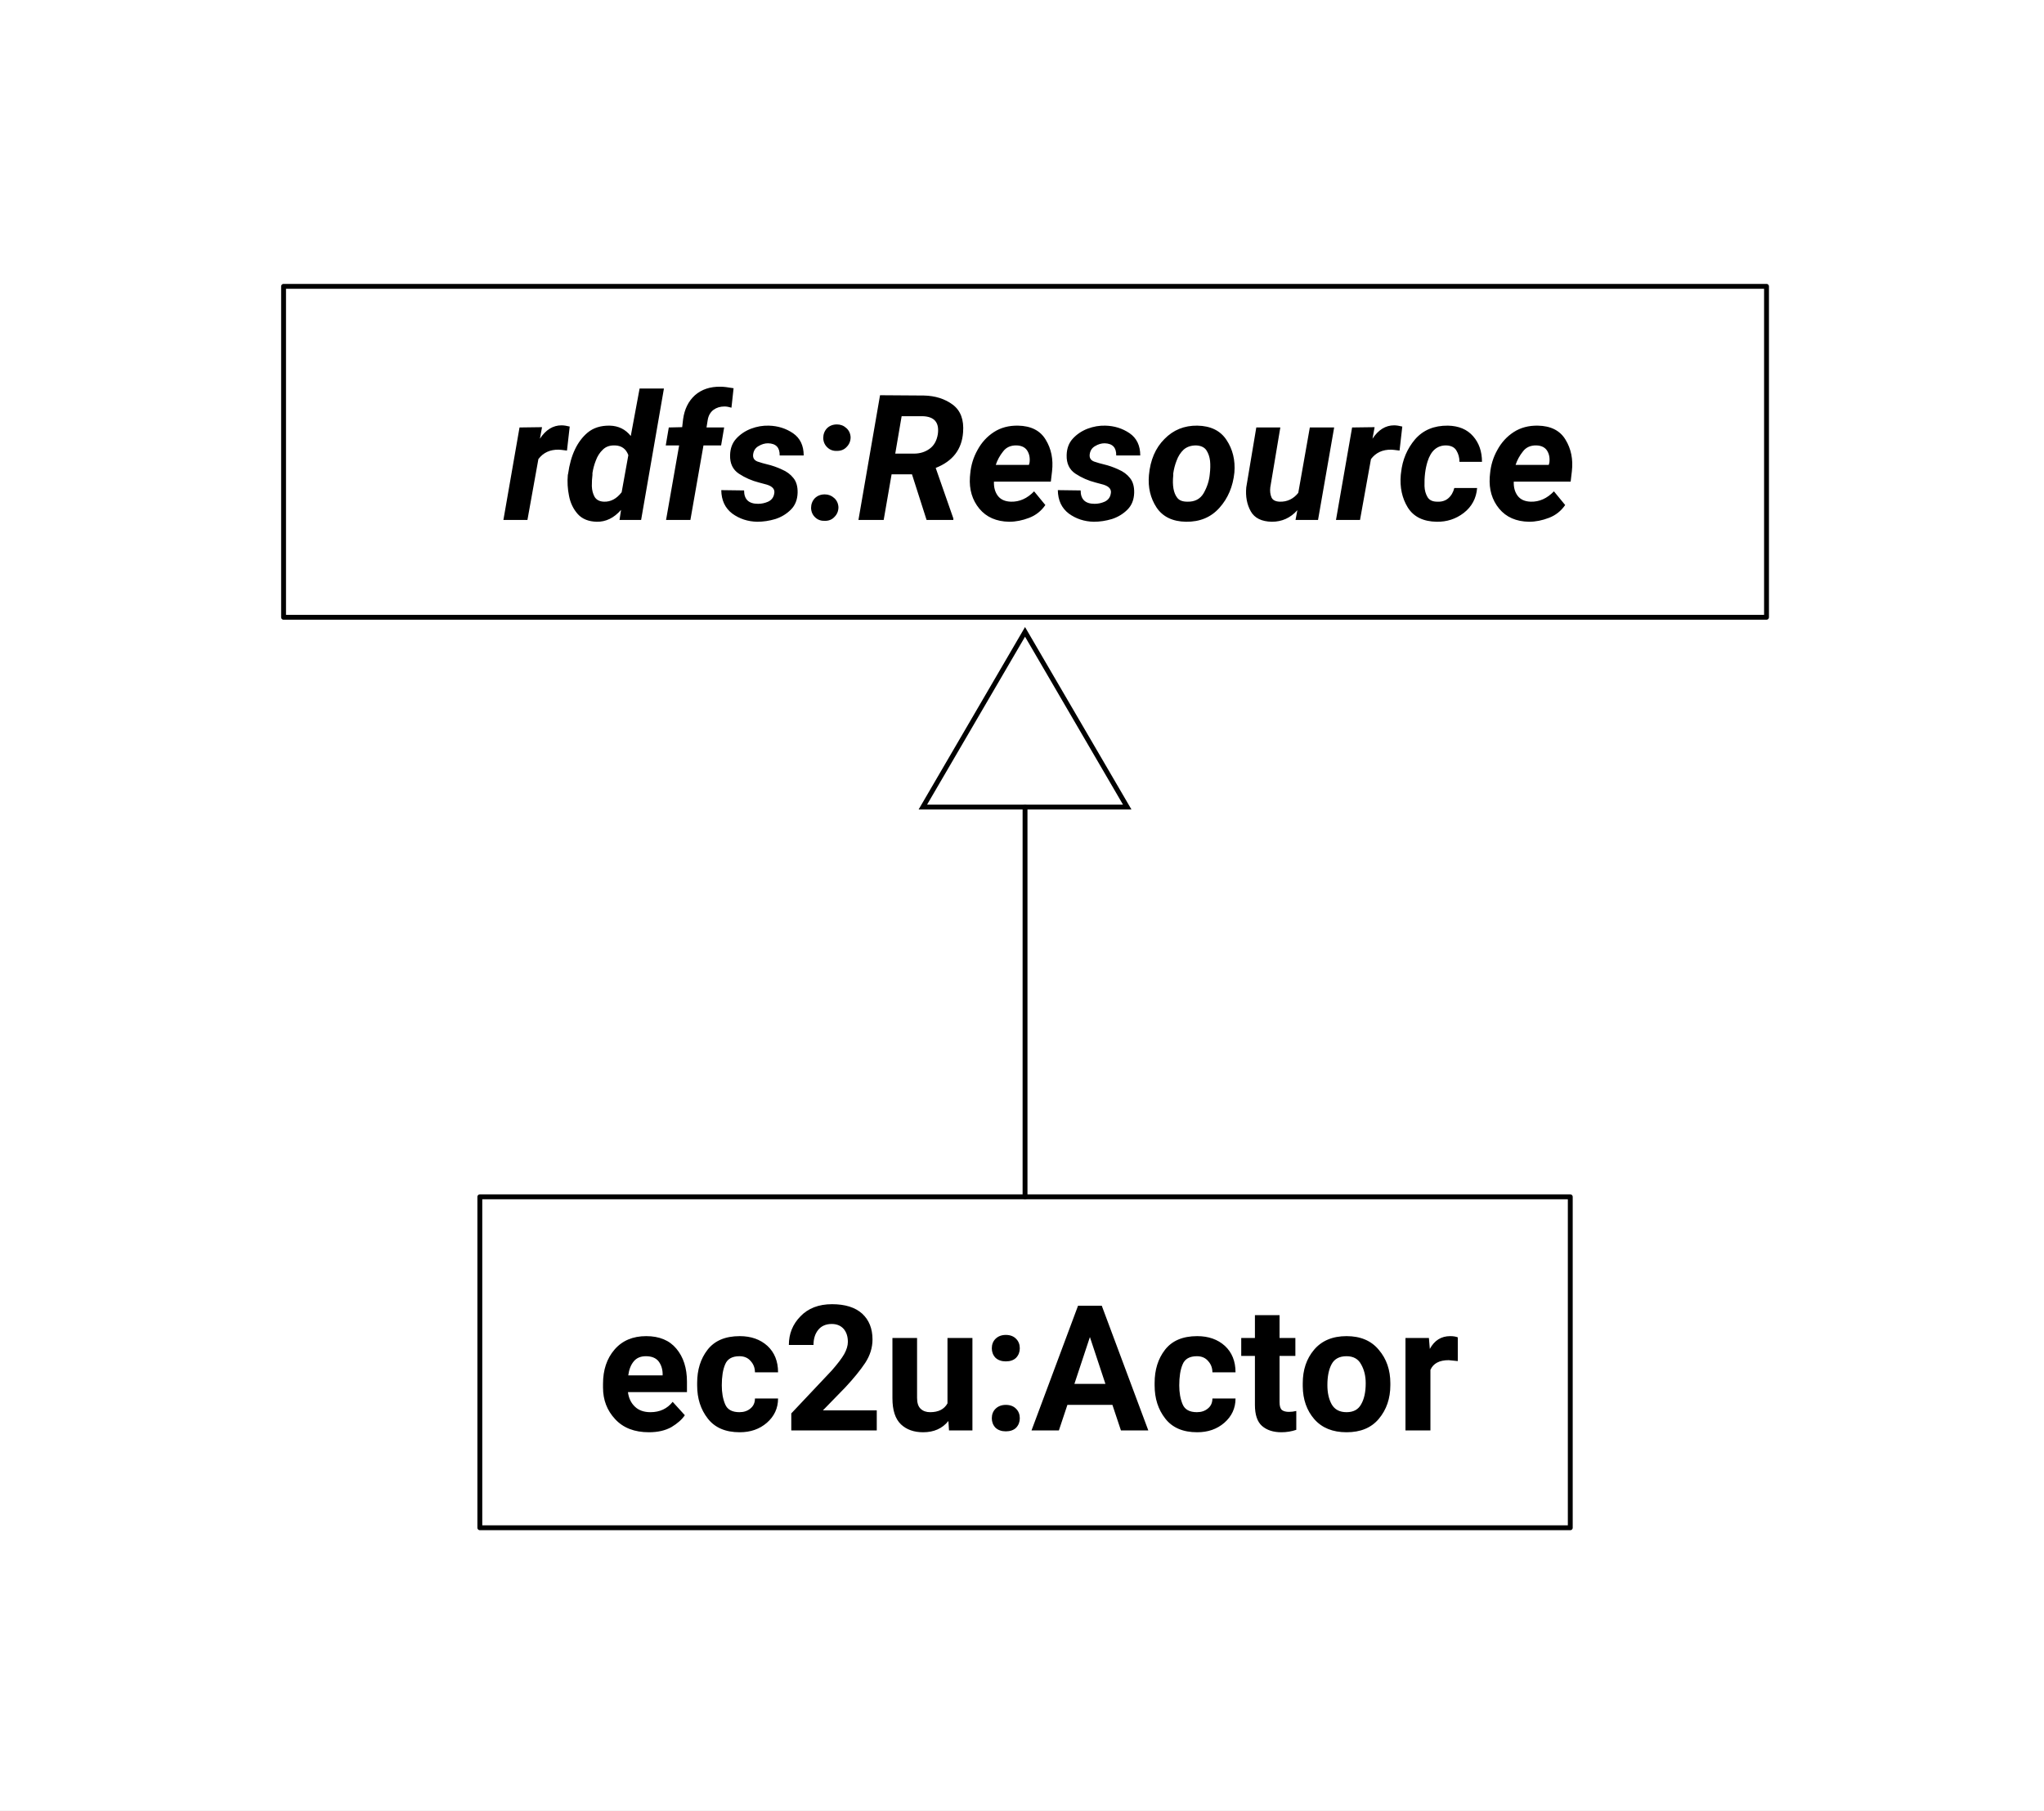
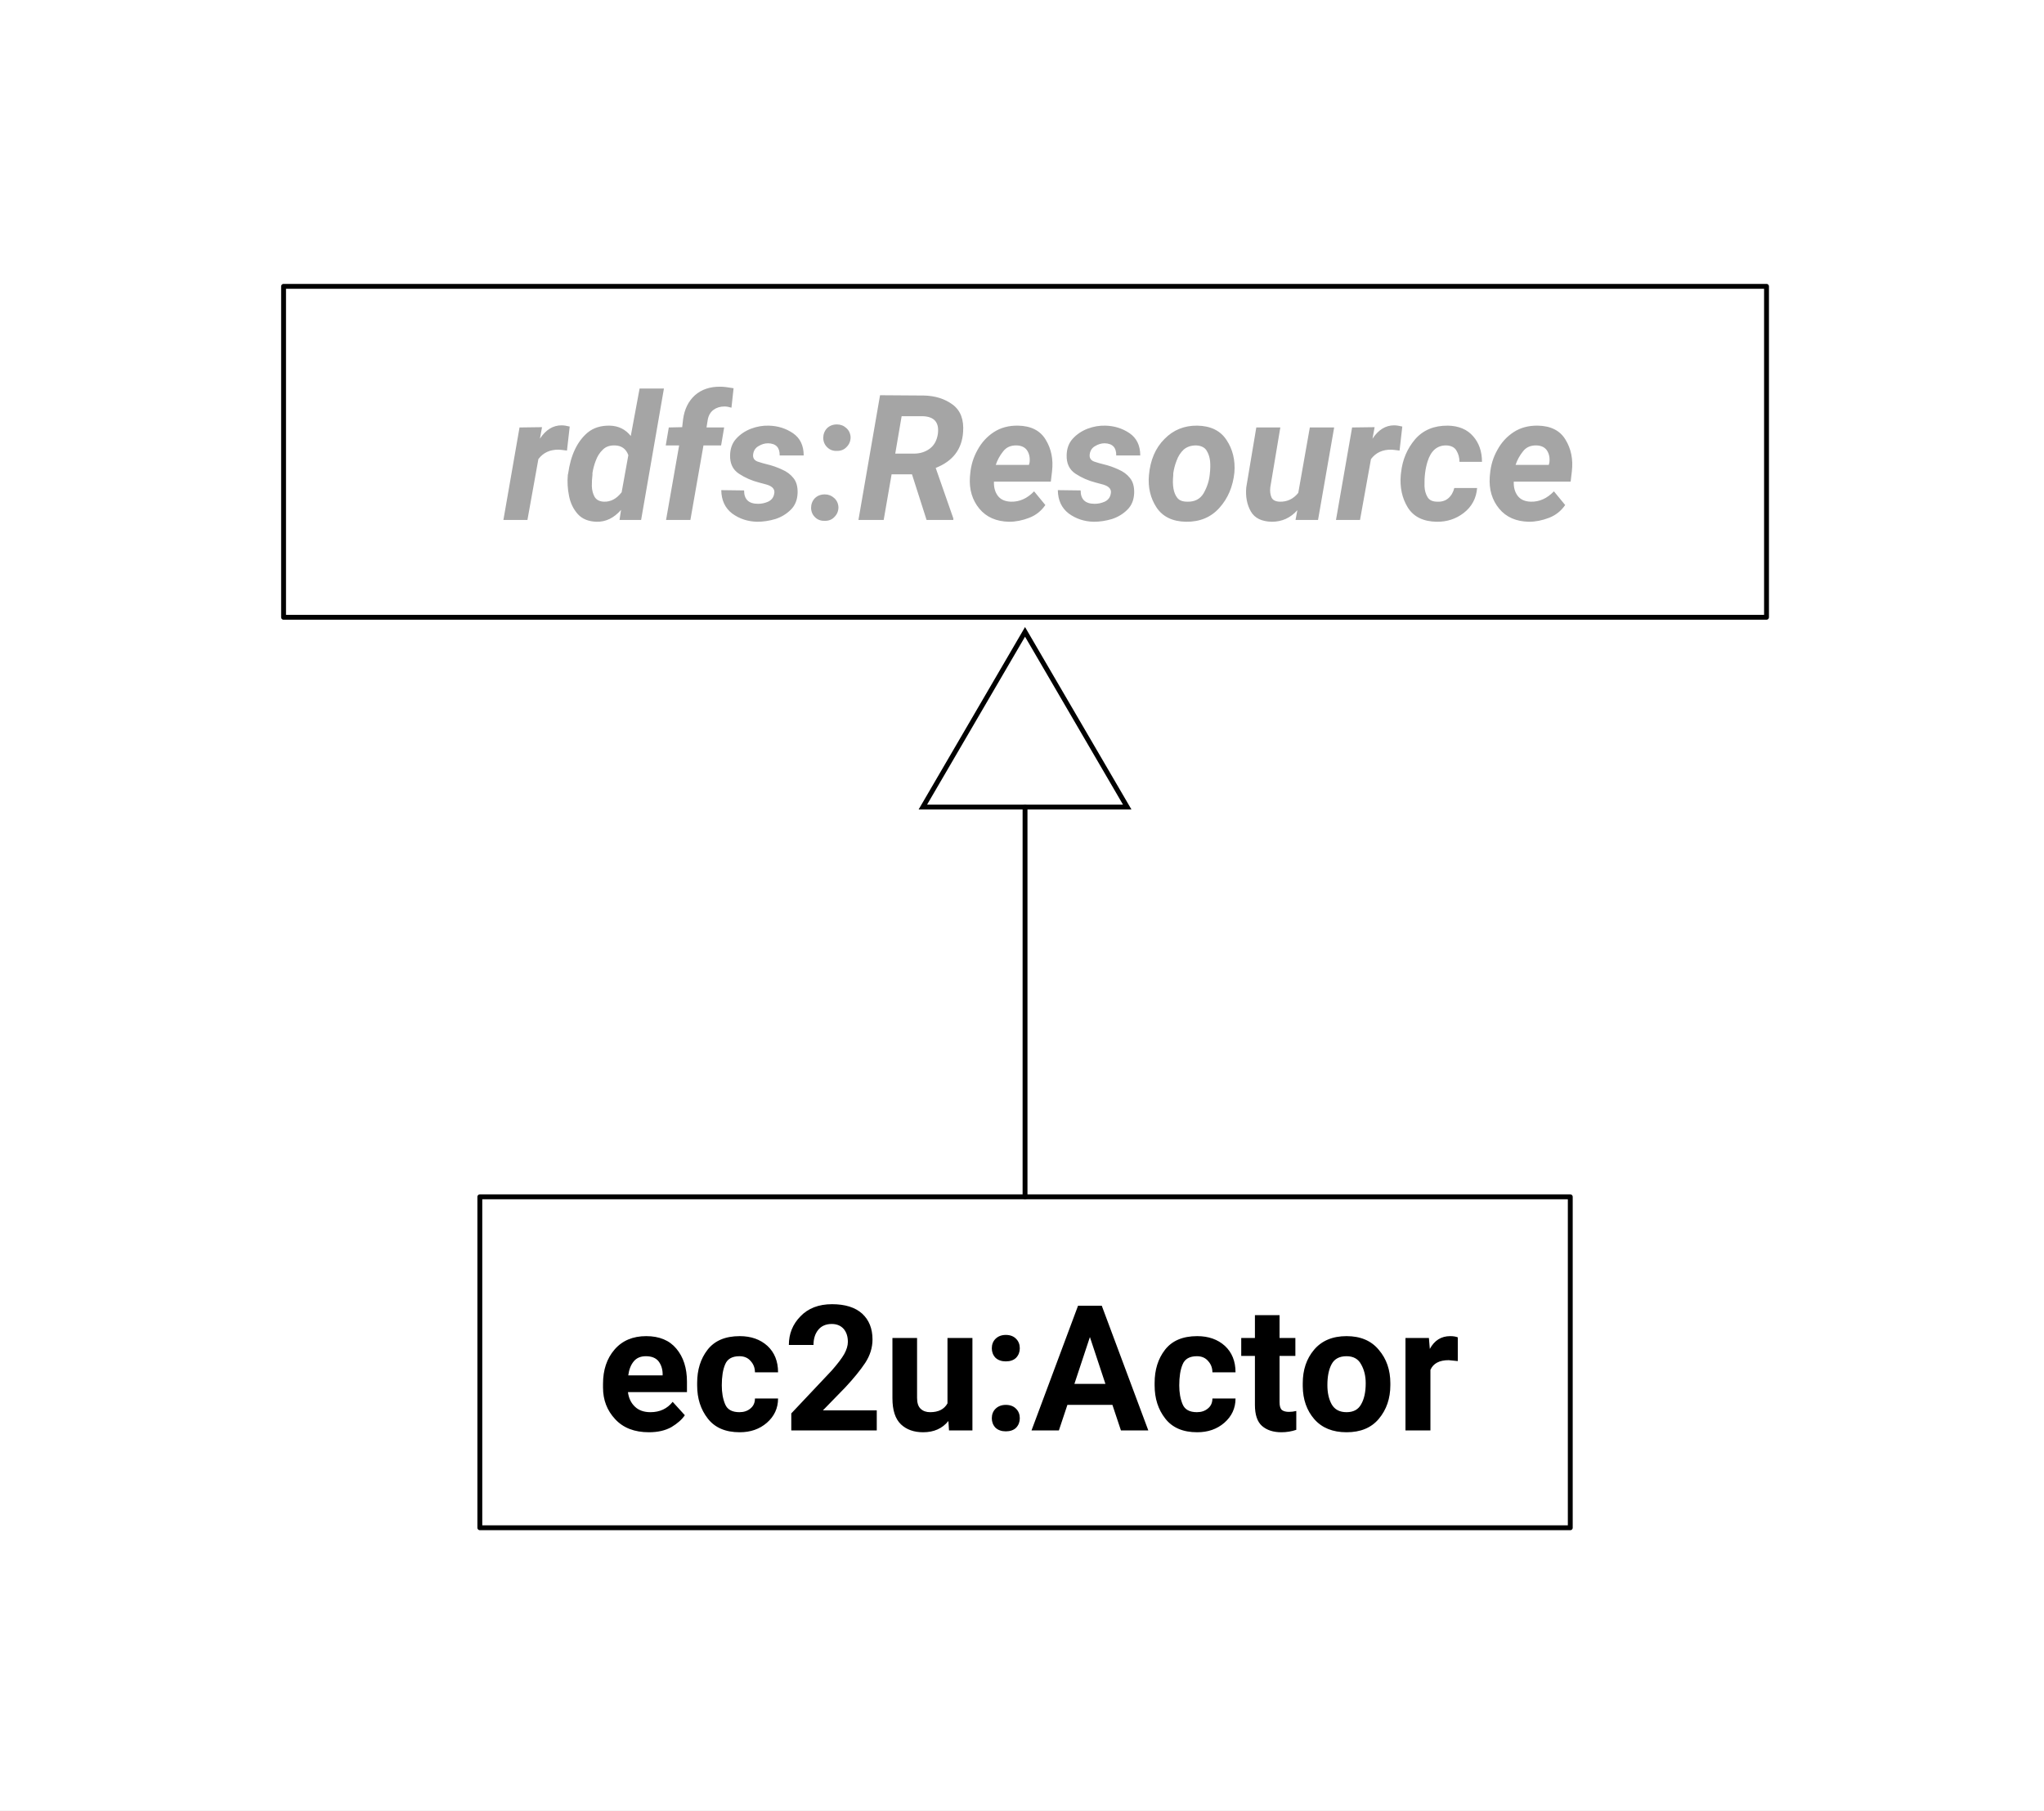
<svg xmlns="http://www.w3.org/2000/svg" xmlns:xlink="http://www.w3.org/1999/xlink" version="1.1" viewBox="130 76 105 93" width="105" height="93">
  <defs>
    <marker orient="auto" overflow="visible" markerUnits="strokeWidth" id="UMLInheritance_Marker" stroke-linejoin="miter" stroke-miterlimit="10" viewBox="-1 -22 38 44" markerWidth="38" markerHeight="44" color="black">
      <g>
        <path d="M 36 0 L 0 -21 L 0 21 Z" fill="none" stroke="currentColor" stroke-width="1" />
      </g>
    </marker>
  </defs>
-   <g id="actors" stroke="none" stroke-opacity="1" stroke-dasharray="none" fill="none" fill-opacity="1">
+   <g id="actors" fill="none" fill-opacity="1" stroke="none" stroke-opacity="1" stroke-dasharray="none">
    <rect fill="white" x="130" y="76" width="105" height="93" />
    <g id="actors_Layer_1">
      <g id="Group_140">
        <g id="Graphic_141">
          <a xlink:href="resources.svg">
            <rect x="144.567" y="90.709" width="76.179" height="17" fill="white" />
            <rect x="144.567" y="90.709" width="76.179" height="17" stroke="black" stroke-linecap="round" stroke-linejoin="round" stroke-width=".25" />
-             <text transform="translate(150.5669 93.70866)" fill="black">
-               <tspan font-family="Roboto" font-style="italic" font-weight="bold" font-size="9" fill="black" x="5.276" y="9">rdfs:Resource
+             <text transform="translate(150.5669 93.70866)" fill="#a5a5a5">
+               <tspan font-family="Roboto" font-style="italic" font-weight="bold" font-size="9" fill="#a5a5a5" x="5.276" y="9">rdfs:Resource
                            </tspan>
            </text>
          </a>
        </g>
      </g>
      <g id="Group_135">
        <g id="Graphic_136">
          <rect x="154.649" y="137.48" width="56.016" height="17" fill="white" />
          <rect x="154.649" y="137.48" width="56.016" height="17" stroke="black" stroke-linecap="round" stroke-linejoin="round" stroke-width=".25" />
          <text transform="translate(160.6486 140.4803)" fill="black">
            <tspan font-family="Roboto" font-weight="bold" font-size="9" fill="black" x="0" y="9">
                            ec2u:Actor
                        </tspan>
          </text>
        </g>
      </g>
      <g id="Line_134">
        <line x1="182.656" y1="137.48" x2="182.656" y2="117.459" marker-end="url(#UMLInheritance_Marker)" stroke="black" stroke-linecap="round" stroke-linejoin="round" stroke-width=".25" />
      </g>
    </g>
  </g>
</svg>
